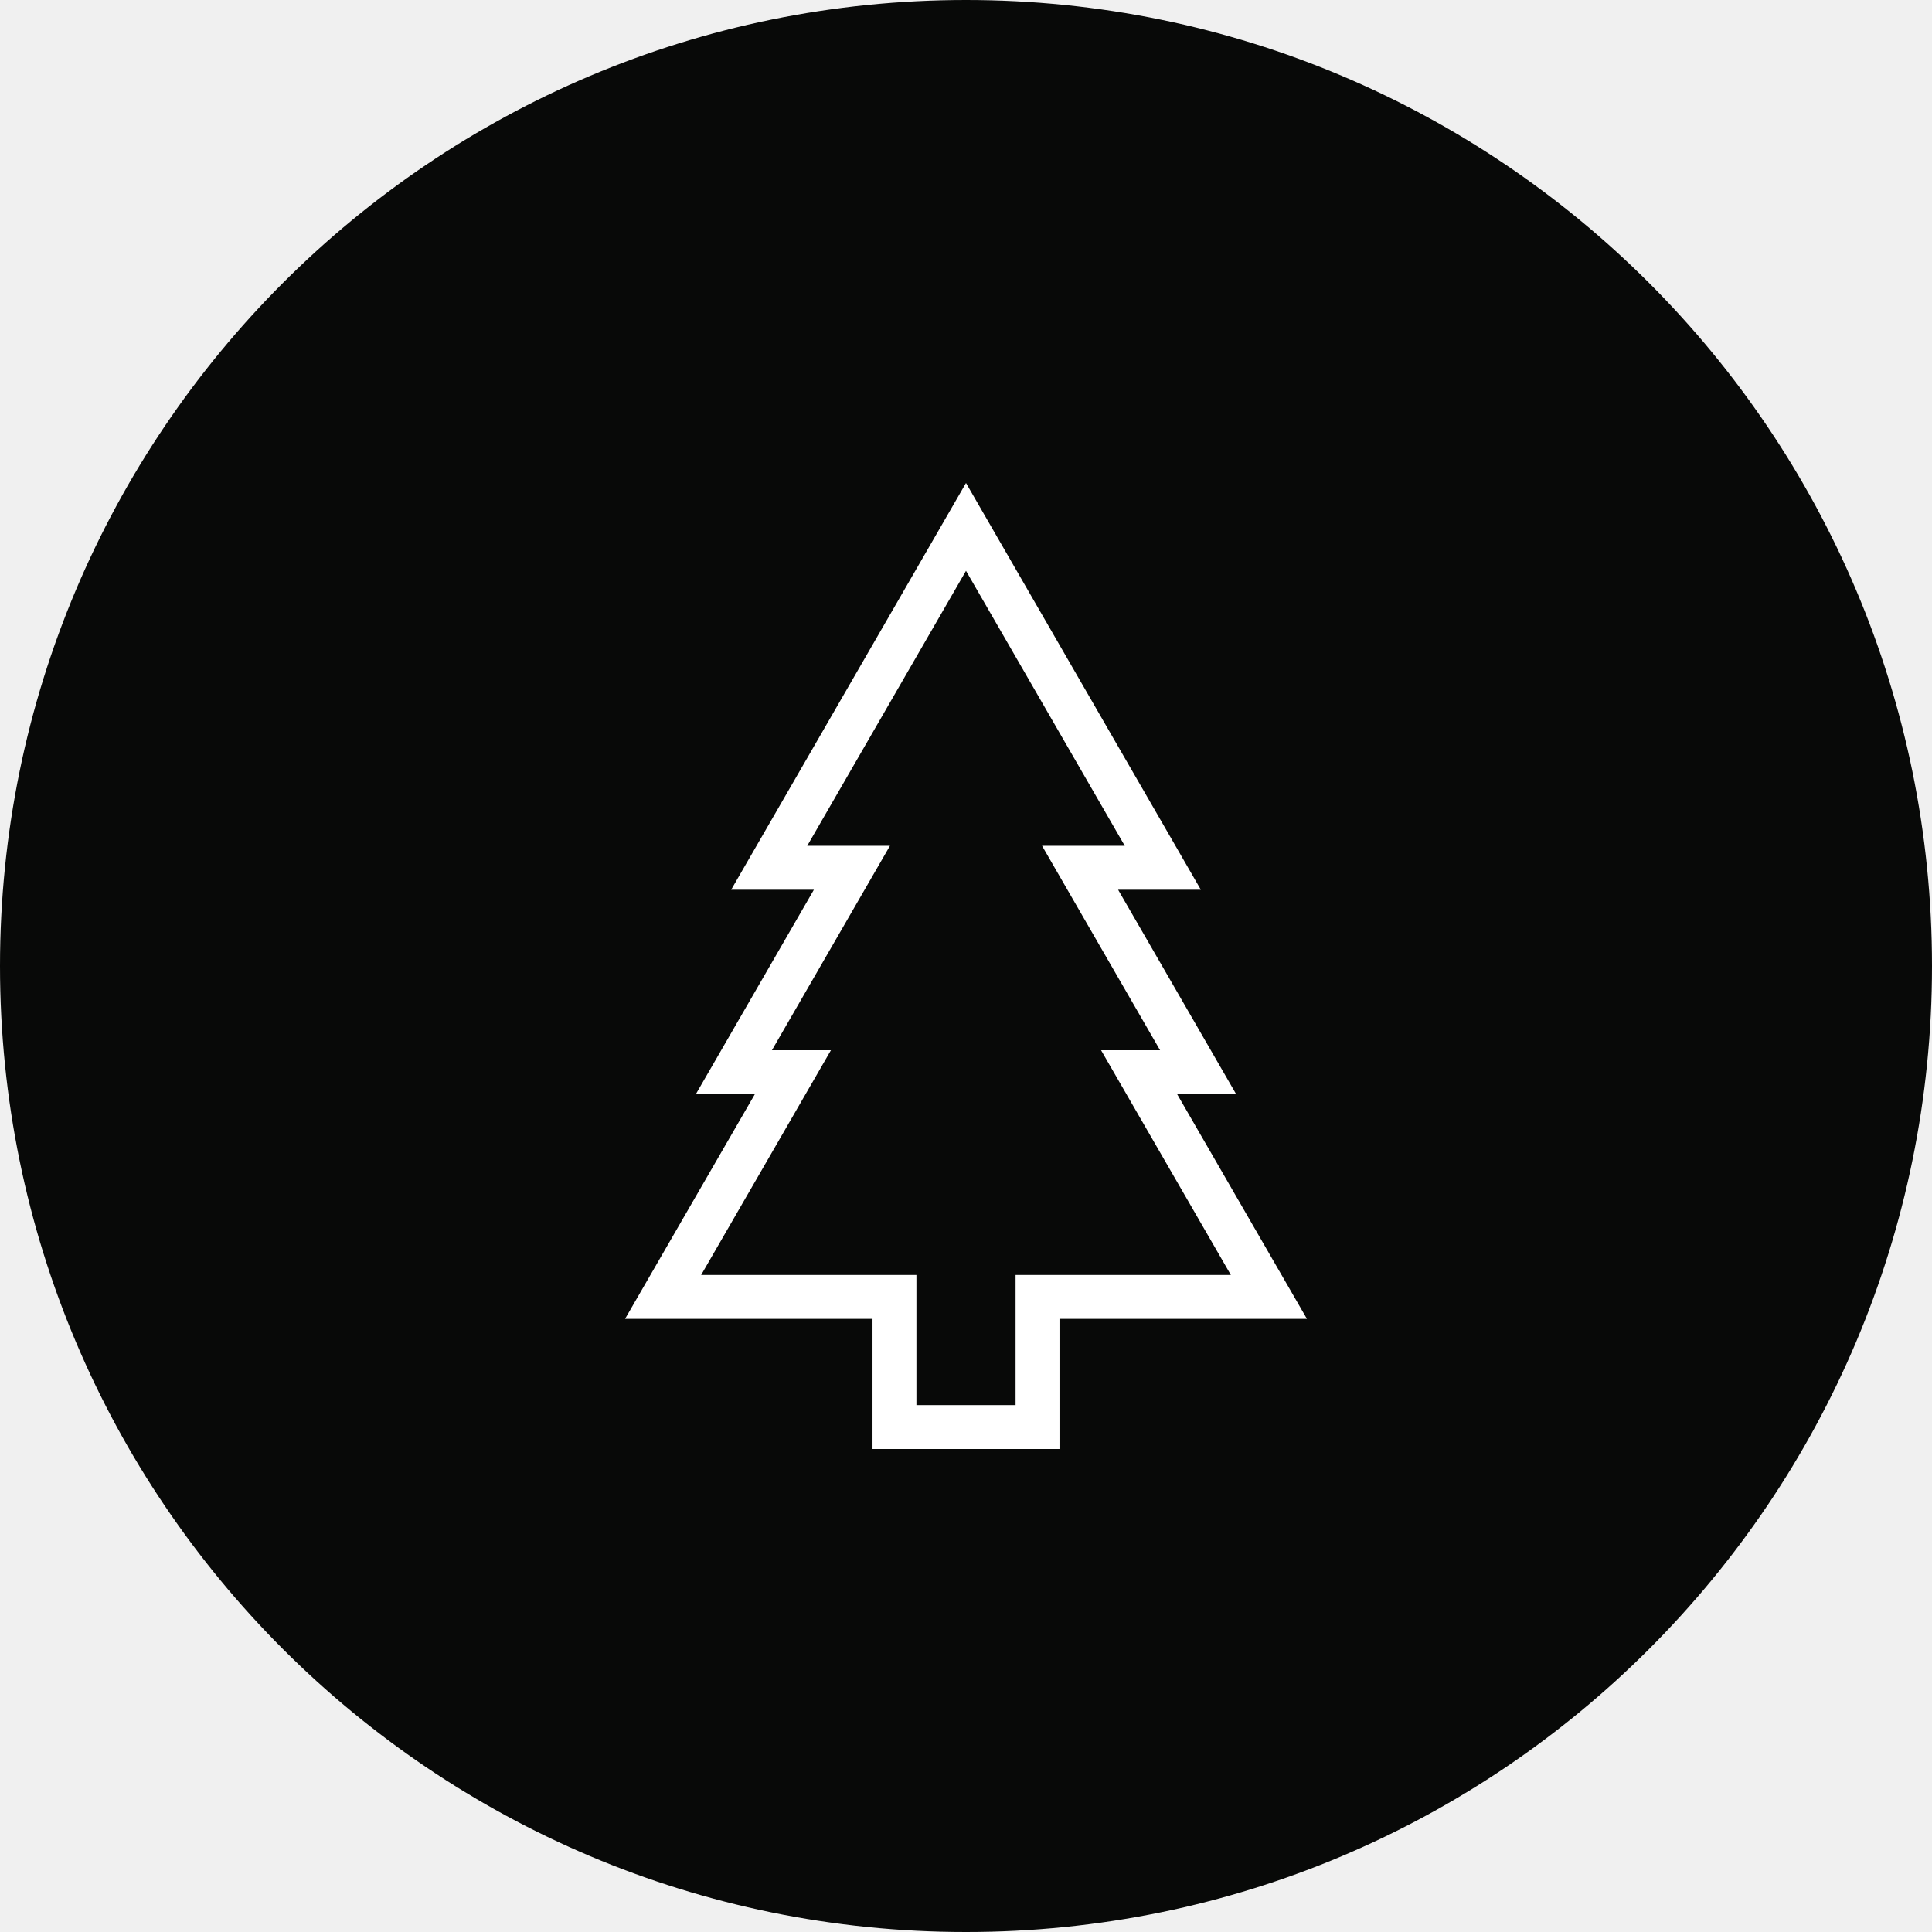
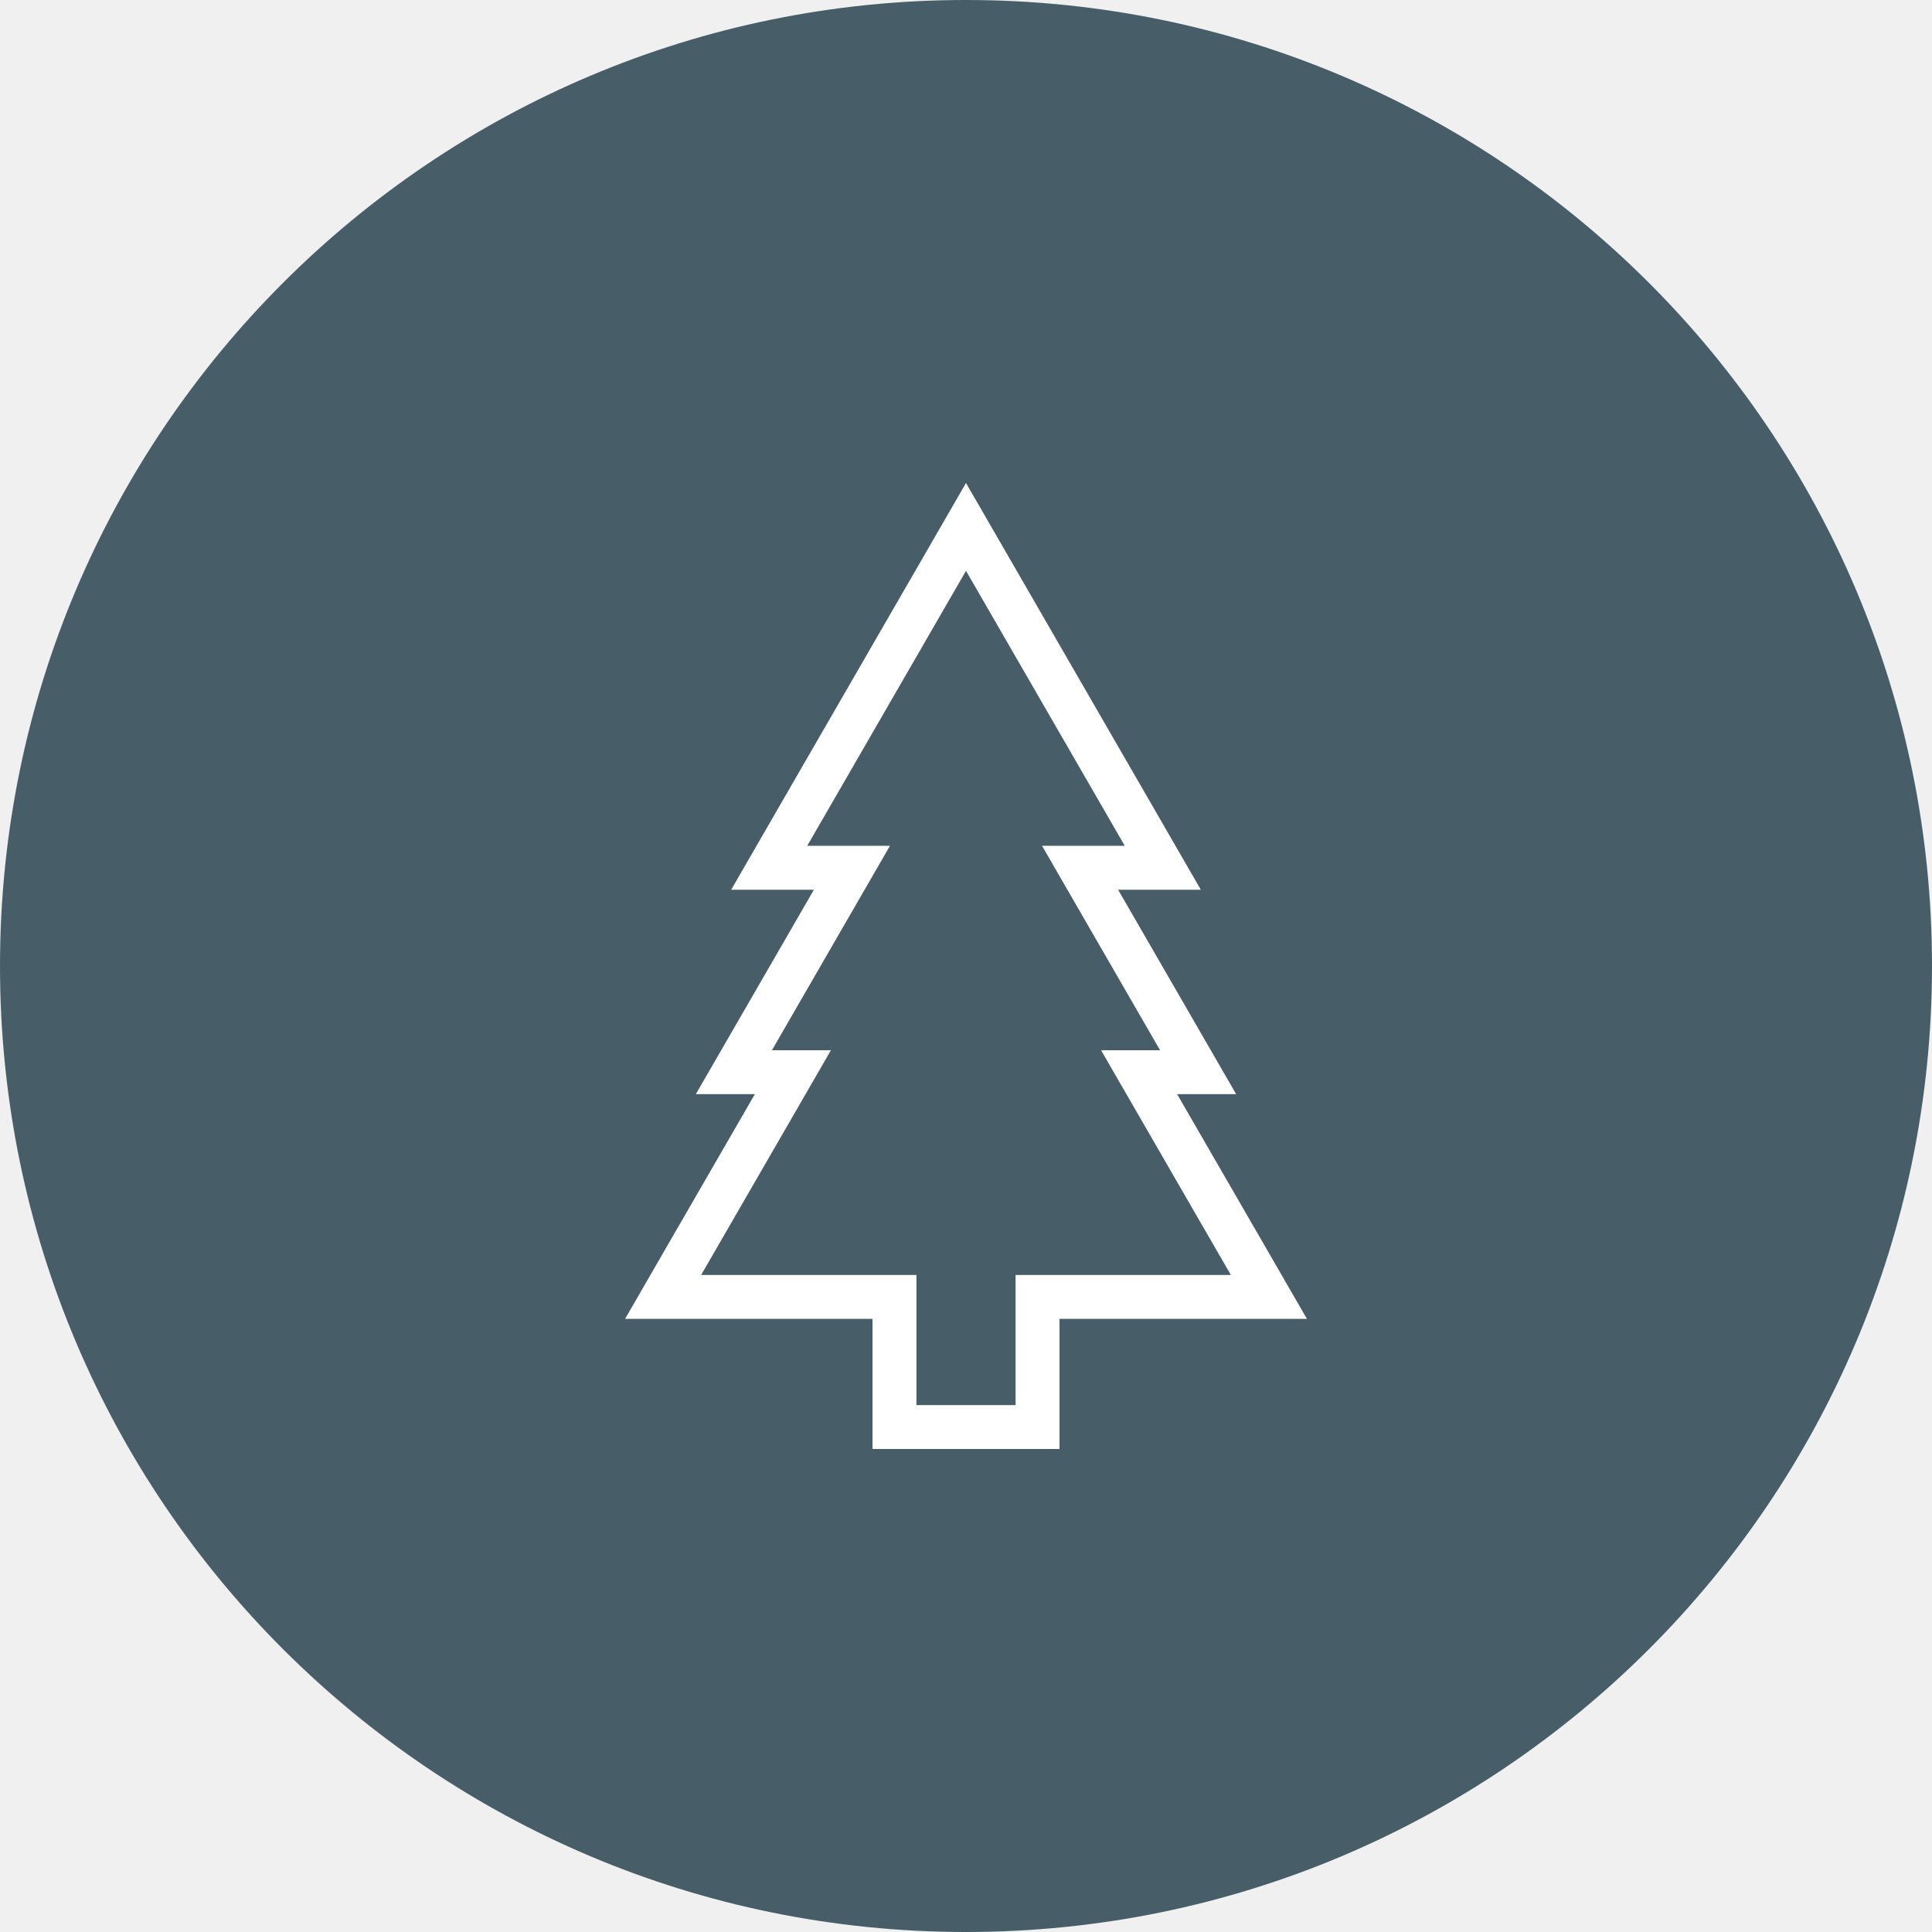
<svg xmlns="http://www.w3.org/2000/svg" width="44" height="44" viewBox="0 0 44 44" fill="none">
-   <circle cx="22" cy="22" r="22" fill="#080908" />
+   <circle cx="22" cy="22" r="22" fill="#475E69" />
  <path d="M26.808 24.418H25.942L26.375 25.168L28.898 29.536H24.129H23.629V30.036V32.5H20.371V30.036V29.536H19.871H15.102L17.625 25.168L18.058 24.418H17.192H16.714L18.969 20.513L19.402 19.763H18.536H17.518L22 12L26.482 19.763H25.464H24.598L25.031 20.513L27.286 24.418H26.808Z" stroke="white" />
</svg>
